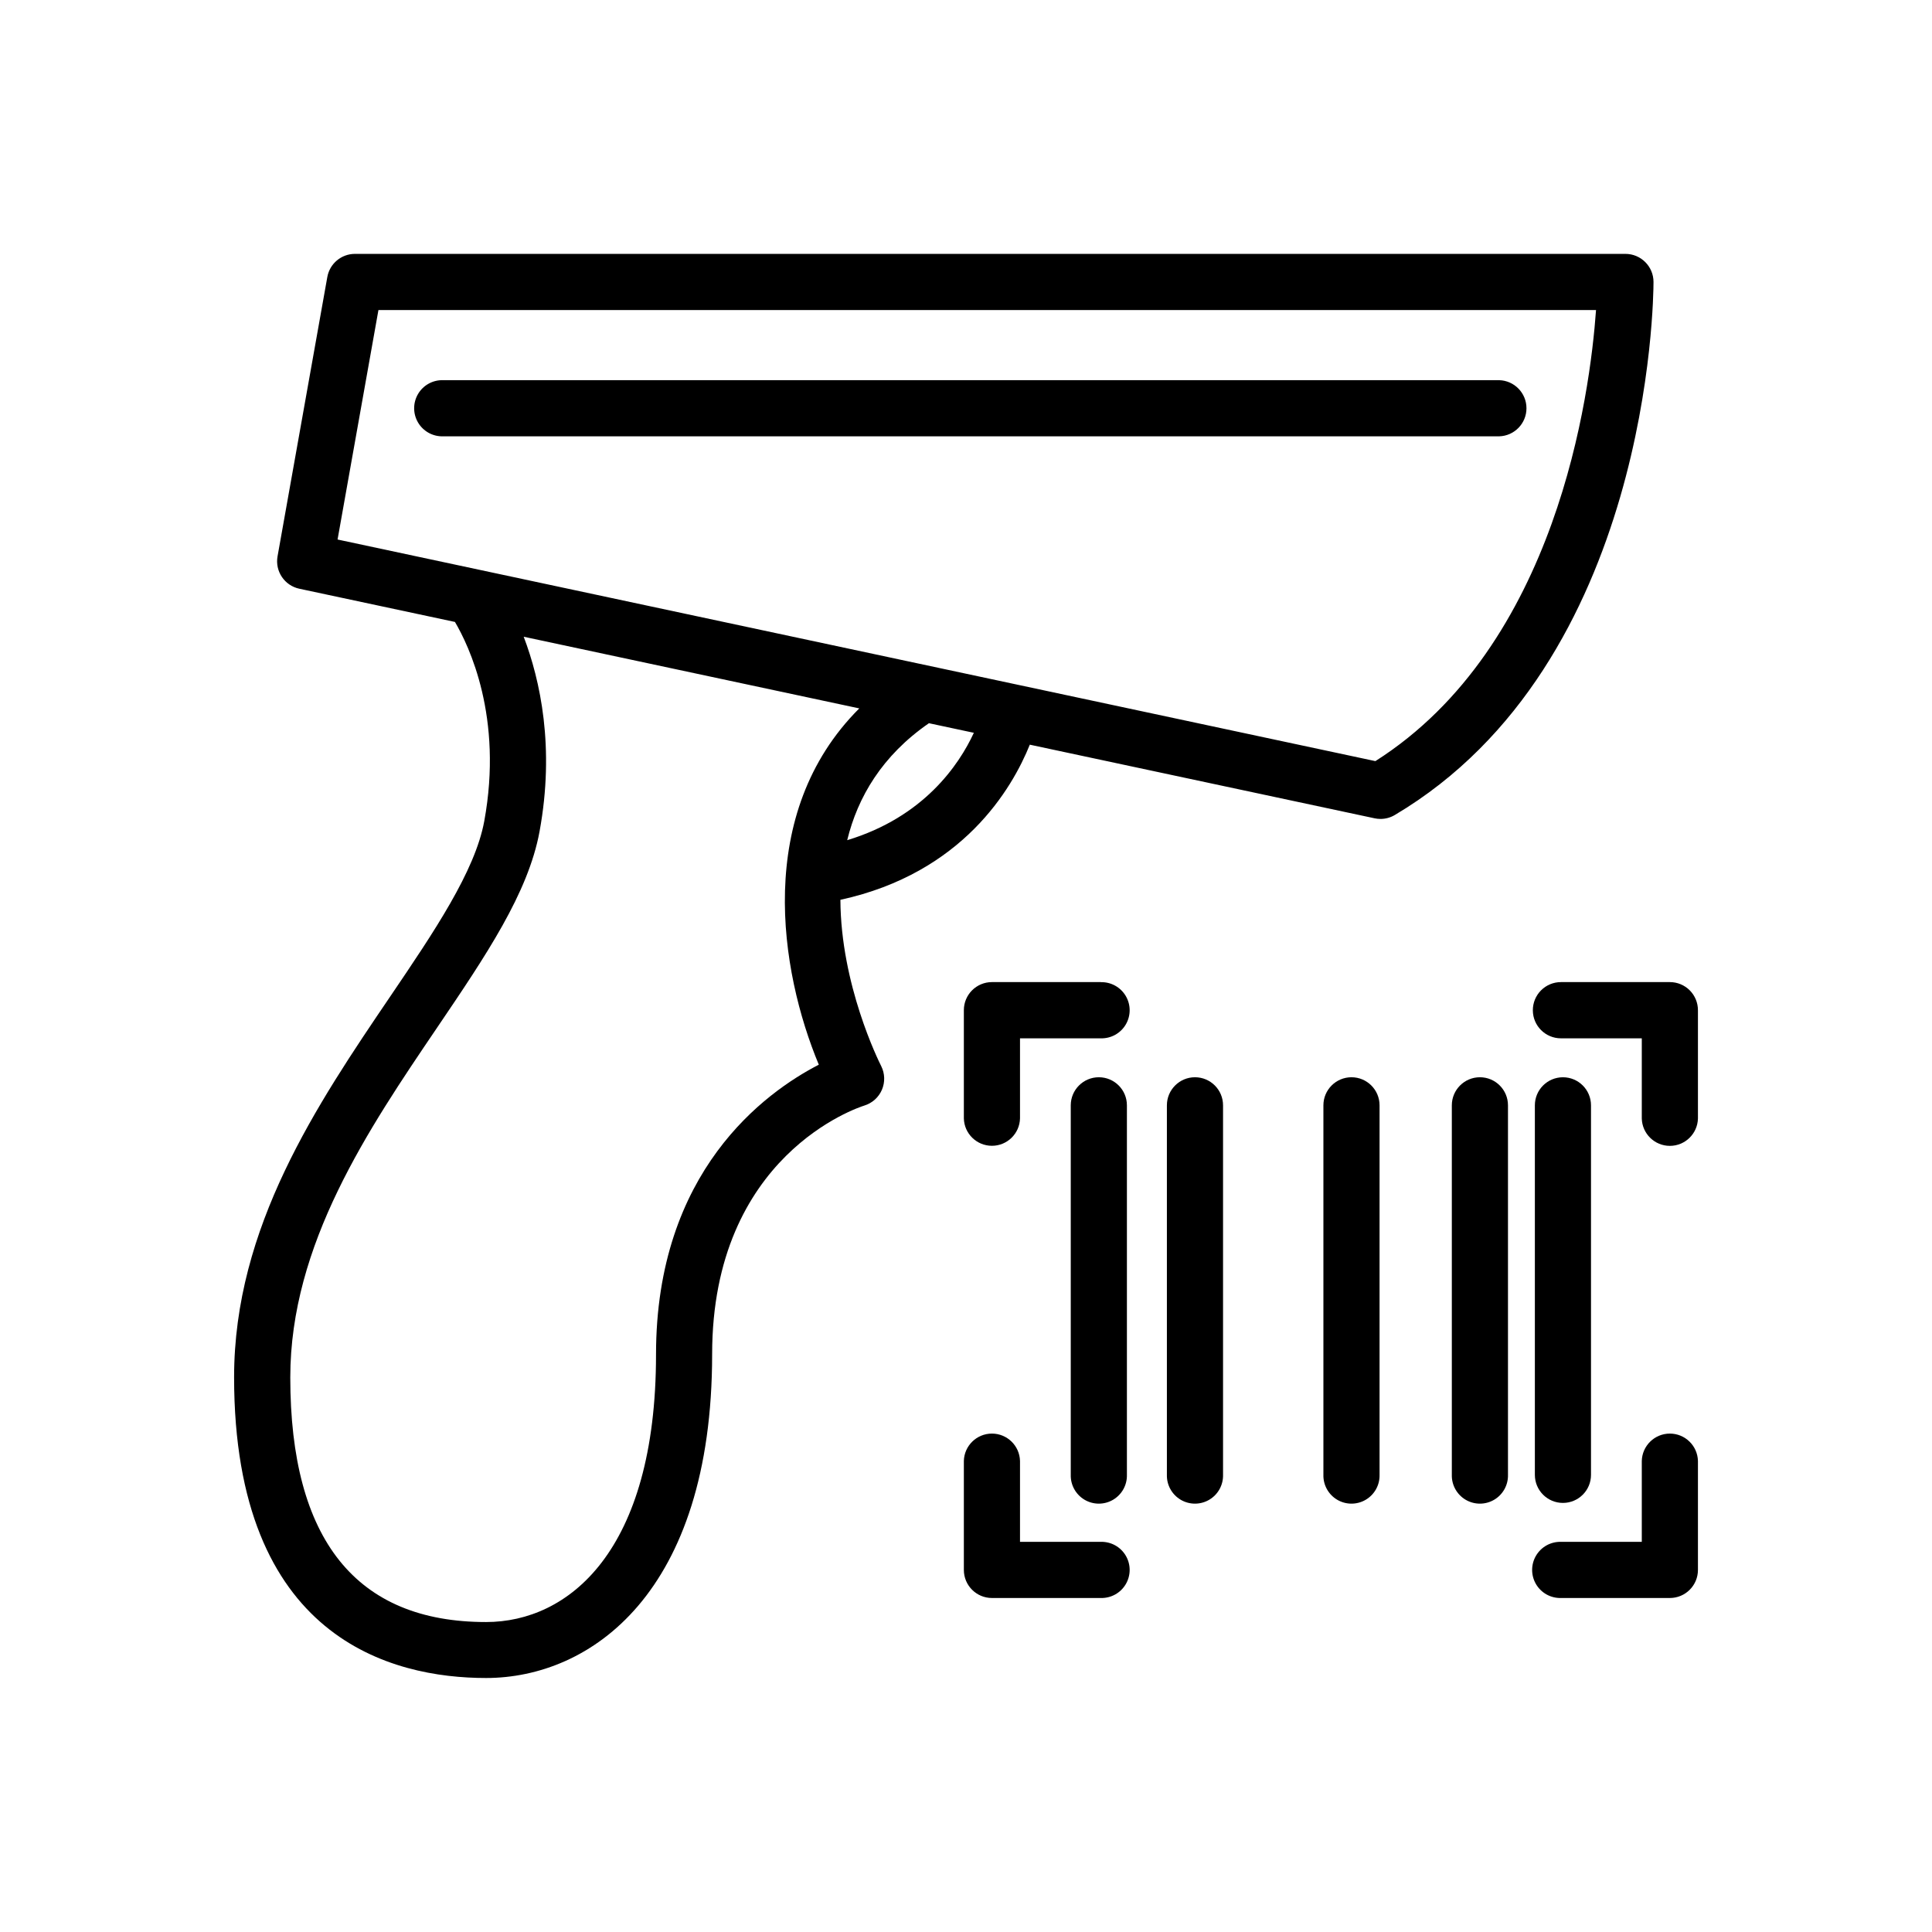
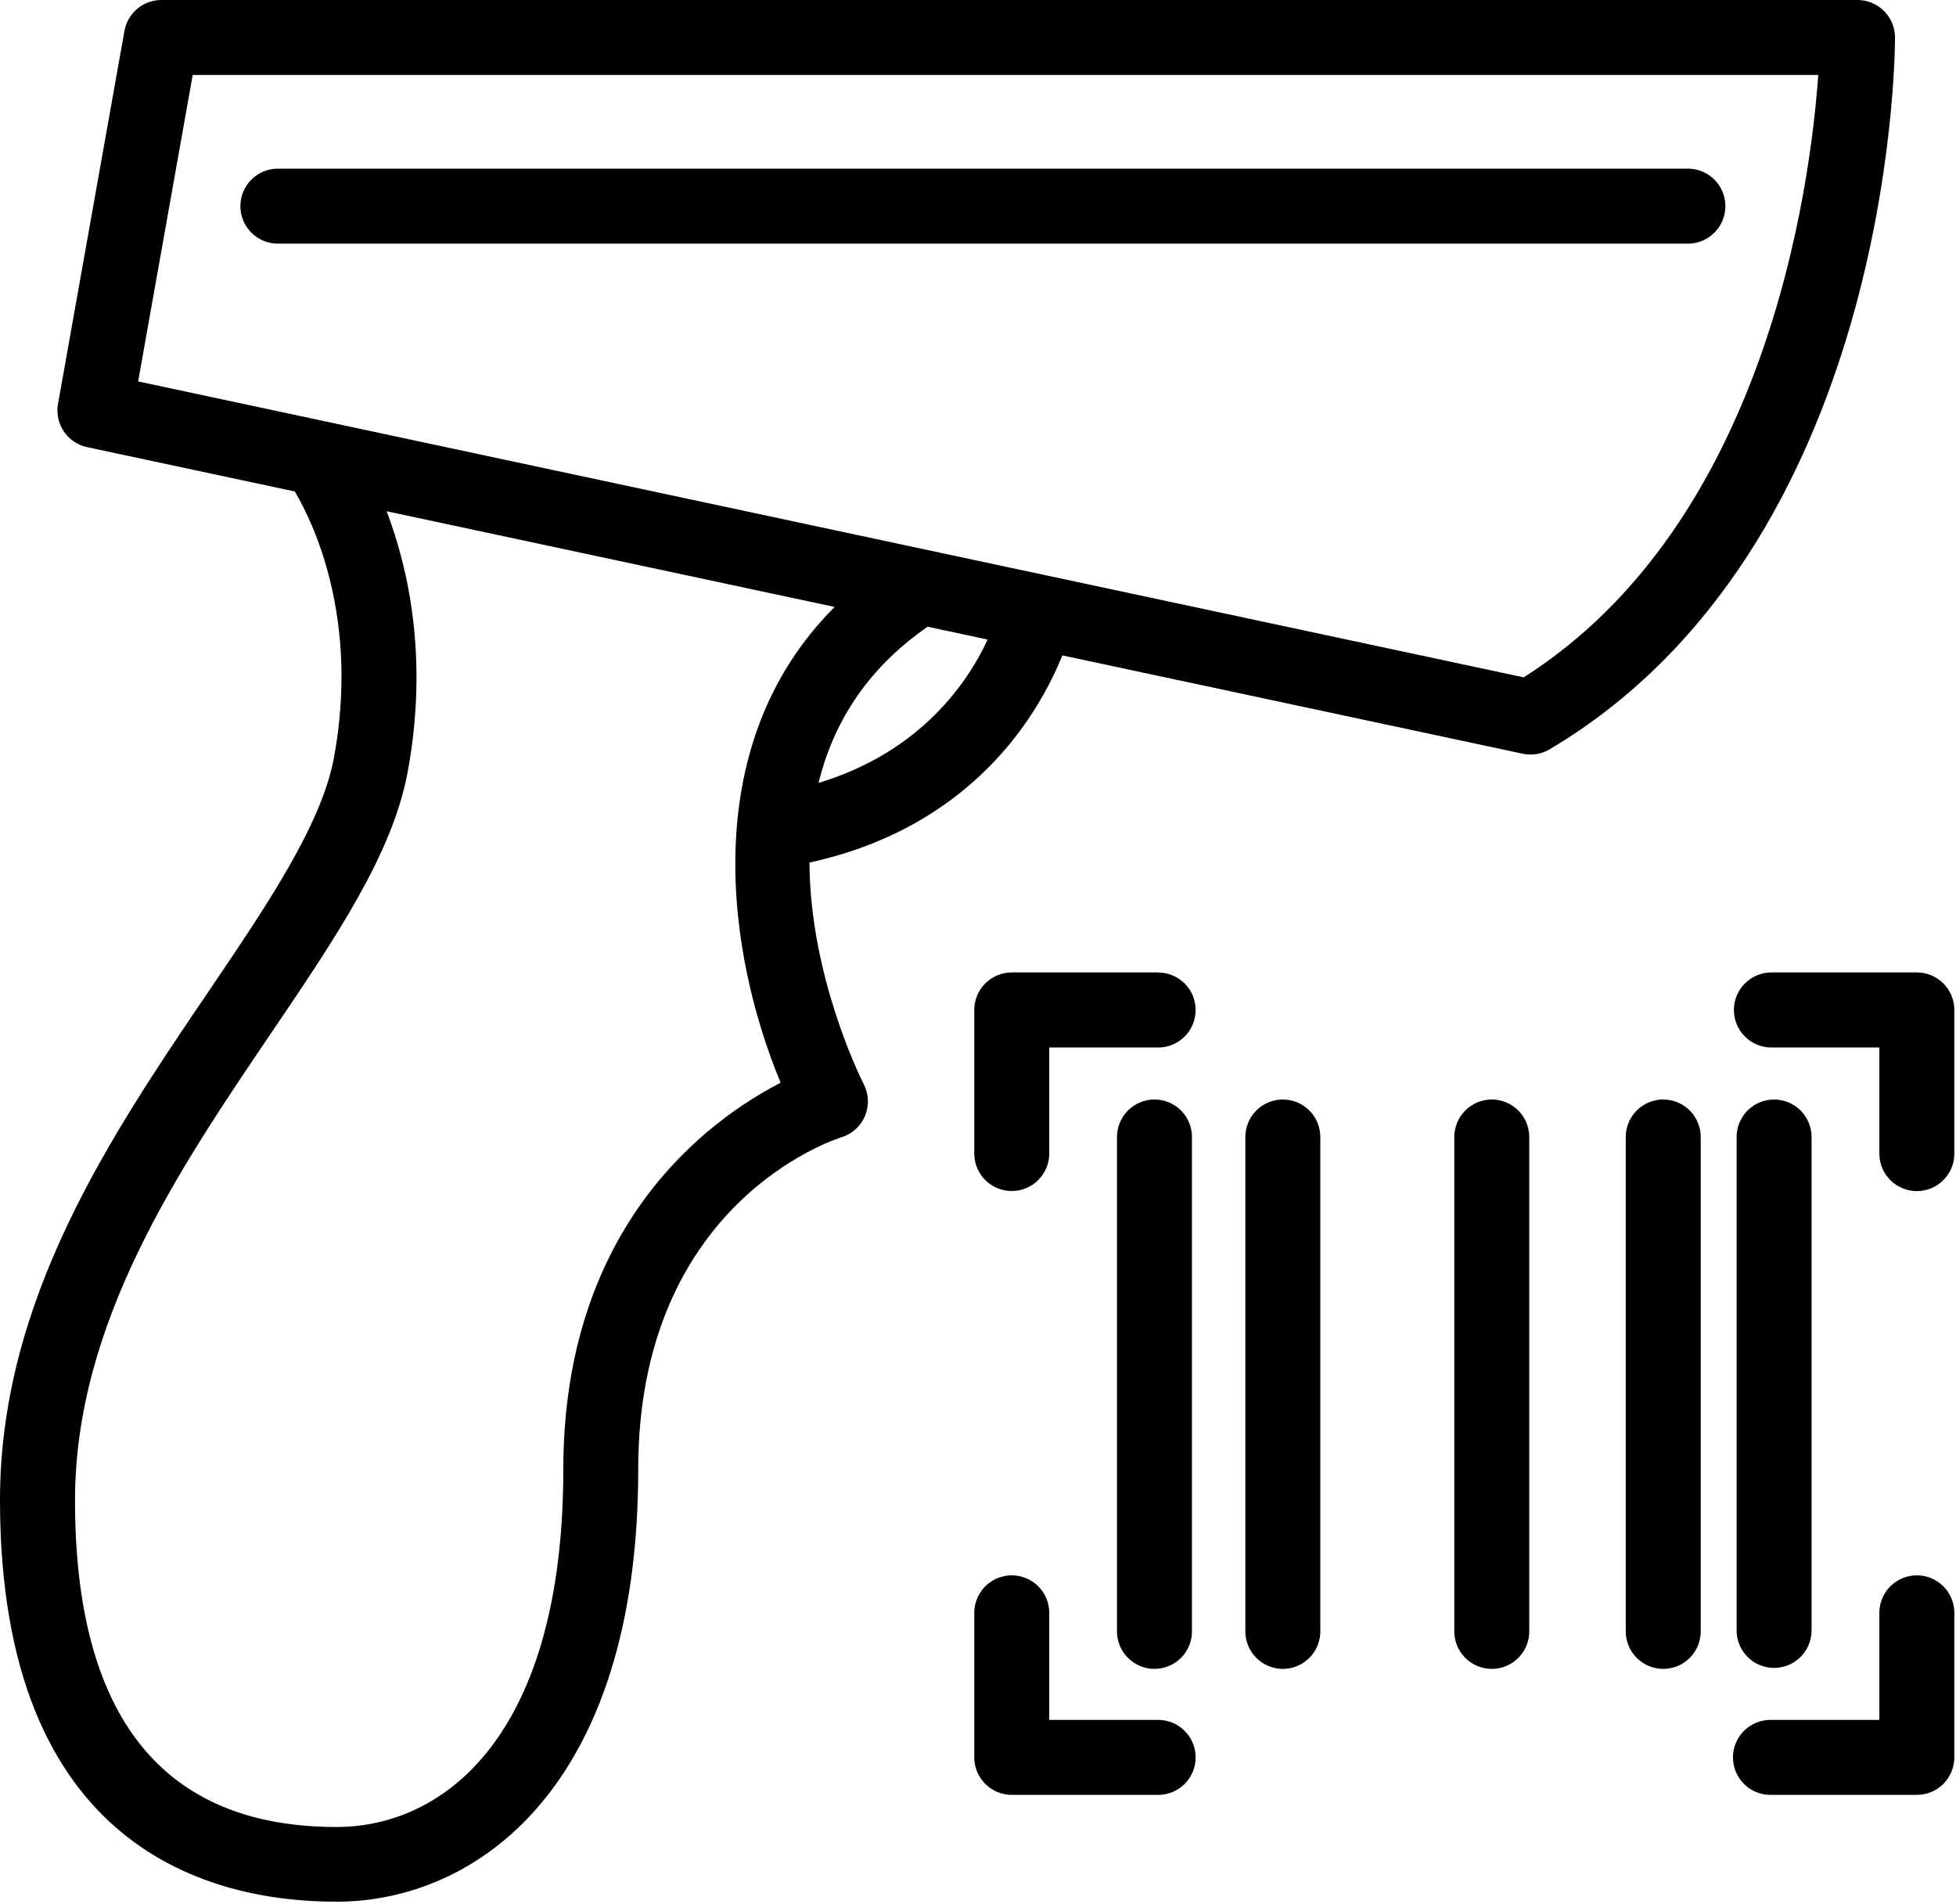
- <svg xmlns="http://www.w3.org/2000/svg" id="Layer_1" data-name="Layer 1" viewBox="0 0 1080 1080">
-   <path d="M924.32,157.62a15.7,15.7,0,0,0-15.7-15.7H198.41a15.69,15.69,0,0,0-15.45,13L155.15,311a15.69,15.69,0,0,0,12.17,18.1l87,18.57c7.76,13.16,27.07,53.18,16.38,111.38-5.15,28-28.12,61.93-52.46,97.84-41,60.45-87.38,129-87.38,213,0,146.28,88.24,168.12,140.84,168.12,58.3,0,126.39-47.39,126.39-181,0-111.28,81.68-137.93,85.09-139A15.7,15.7,0,0,0,492.62,596C491.06,592.9,470,550.44,469.79,503c68.41-14.91,96-62.18,105.88-86.72l192.76,41.16a15.9,15.9,0,0,0,3.28.35,15.71,15.71,0,0,0,8-2.2C922.68,370.76,924.32,166.28,924.32,157.62ZM457.72,595.17c-30.11,15.52-91,59.59-91,162,0,110.27-49.08,149.56-95,149.56-72.63,0-109.45-46-109.45-136.73,0-74.43,43.56-138.71,82-195.43,27.37-40.4,51-75.28,57.34-109.77,8.63-47,.4-84.48-8.86-108.86L480.34,396C421.62,454.63,435.89,542.76,457.72,595.17Zm15.87-125.5c5.87-24,19.43-47.25,45.69-65.39l25.11,5.36C536.08,427.63,516.36,456.72,473.59,469.67Zm295.26-44.2L188.7,301.59l22.85-128.28H892.19C888.84,220.39,870.37,361,768.85,425.47Z" />
-   <path d="M838,212.52H247.61a15.7,15.7,0,1,0,0,31.39H838a15.7,15.7,0,0,0,0-31.39Z" />
-   <path d="M949.16,877.6V816.69a15.7,15.7,0,0,0-31.39,0V861.9h-45.2a15.7,15.7,0,1,0,0,31.39h60.9A15.69,15.69,0,0,0,949.16,877.6Z" />
-   <path d="M856.87,564.73a15.7,15.7,0,0,0,15.7,15.7h45.2v44.81a15.7,15.7,0,0,0,31.39,0V564.73A15.69,15.69,0,0,0,933.47,549h-60.9A15.7,15.7,0,0,0,856.87,564.73Z" />
-   <path d="M615.39,549H554.5a15.7,15.7,0,0,0-15.7,15.69v60.51a15.7,15.7,0,0,0,31.39,0V580.43h45.2a15.7,15.7,0,1,0,0-31.39Z" />
-   <path d="M538.8,877.6a15.7,15.7,0,0,0,15.7,15.69h60.89a15.7,15.7,0,1,0,0-31.39h-45.2V816.69a15.7,15.7,0,0,0-31.39,0Z" />
-   <path d="M614.26,602.19a15.7,15.7,0,0,0-15.7,15.7V824.45a15.7,15.7,0,1,0,31.39,0V617.89A15.69,15.69,0,0,0,614.26,602.19Z" />
-   <path d="M668,602.19a15.7,15.7,0,0,0-15.7,15.7V824.45a15.7,15.7,0,1,0,31.39,0V617.89A15.69,15.69,0,0,0,668,602.19Z" />
-   <path d="M755.48,602.19a15.7,15.7,0,0,0-15.69,15.7V824.45a15.7,15.7,0,1,0,31.39,0V617.89A15.7,15.7,0,0,0,755.48,602.19Z" />
-   <path d="M827.27,602.19a15.7,15.7,0,0,0-15.69,15.7V824.45a15.7,15.7,0,1,0,31.39,0V617.89A15.7,15.7,0,0,0,827.27,602.19Z" />
-   <path d="M858,617.89V824.45a15.69,15.69,0,1,0,31.38,0V617.89a15.69,15.69,0,1,0-31.38,0Z" />
+ <svg xmlns="http://www.w3.org/2000/svg" width="819" height="797" viewBox="0 0 819 797" fill="none">
+   <path d="M793.46 15.7C793.46 11.536 791.806 7.543 788.862 4.598C785.917 1.654 781.924 0 777.76 0H67.55C63.856 0.002 60.282 1.307 57.456 3.685C54.63 6.062 52.733 9.361 52.1 13L24.29 169.08C23.575 173.086 24.445 177.213 26.716 180.59C28.986 183.968 32.48 186.33 36.46 187.18L123.46 205.75C131.22 218.91 150.53 258.93 139.84 317.13C134.69 345.13 111.72 379.06 87.38 414.97C46.38 475.42 0 543.97 0 627.97C0 774.25 88.24 796.09 140.84 796.09C199.14 796.09 267.23 748.7 267.23 615.09C267.23 503.81 348.91 477.16 352.32 476.09C354.498 475.421 356.505 474.285 358.2 472.762C359.895 471.239 361.239 469.365 362.137 467.271C363.035 465.177 363.467 462.912 363.402 460.634C363.337 458.356 362.776 456.12 361.76 454.08C360.2 450.98 339.14 408.52 338.93 361.08C407.34 346.17 434.93 298.9 444.81 274.36L637.57 315.52C638.648 315.75 639.748 315.867 640.85 315.87C643.666 315.867 646.429 315.107 648.85 313.67C791.82 228.84 793.46 24.36 793.46 15.7ZM326.86 453.25C296.75 468.77 235.86 512.84 235.86 615.25C235.86 725.52 186.78 764.81 140.86 764.81C68.23 764.81 31.41 718.81 31.41 628.08C31.41 553.65 74.97 489.37 113.41 432.65C140.78 392.25 164.41 357.37 170.75 322.88C179.38 275.88 171.15 238.4 161.89 214.02L349.48 254.08C290.76 312.71 305.03 400.84 326.86 453.25ZM342.73 327.75C348.6 303.75 362.16 280.5 388.42 262.36L413.53 267.72C405.22 285.71 385.5 314.8 342.73 327.75V327.75ZM637.99 283.55L57.84 159.67L80.69 31.39H761.33C757.98 78.47 739.51 219.08 637.99 283.55V283.55Z" fill="black" />
+   <path d="M707.14 70.6H116.75C114.655 70.547 112.572 70.914 110.621 71.679C108.671 72.444 106.893 73.591 105.393 75.054C103.893 76.517 102.701 78.265 101.887 80.195C101.073 82.126 100.654 84.2 100.654 86.295C100.654 88.39 101.073 90.464 101.887 92.394C102.701 94.325 103.893 96.073 105.393 97.536C106.893 98.998 108.671 100.146 110.621 100.911C112.572 101.676 114.655 102.043 116.75 101.99H707.14C711.234 101.887 715.125 100.188 717.984 97.256C720.843 94.323 722.444 90.39 722.444 86.295C722.444 82.2 720.843 78.266 717.984 75.334C715.125 72.402 711.234 70.703 707.14 70.6V70.6Z" fill="black" />
+   <path d="M818.3 735.68V674.77C818.197 670.676 816.498 666.785 813.566 663.925C810.633 661.066 806.7 659.466 802.605 659.466C798.51 659.466 794.576 661.066 791.644 663.925C788.712 666.785 787.013 670.676 786.91 674.77V719.98H741.71C739.616 719.927 737.532 720.294 735.581 721.059C733.631 721.824 731.853 722.972 730.353 724.434C728.853 725.897 727.661 727.645 726.847 729.576C726.033 731.506 725.614 733.58 725.614 735.675C725.614 737.77 726.033 739.844 726.847 741.775C727.661 743.705 728.853 745.453 730.353 746.916C731.853 748.378 733.631 749.526 735.581 750.291C737.532 751.056 739.616 751.423 741.71 751.37H802.61C806.771 751.37 810.762 749.717 813.704 746.775C816.647 743.832 818.3 739.841 818.3 735.68Z" fill="black" />
+   <path d="M726.01 422.81C726.01 424.872 726.416 426.913 727.205 428.818C727.994 430.723 729.151 432.454 730.608 433.912C732.066 435.37 733.797 436.526 735.702 437.315C737.607 438.104 739.648 438.51 741.71 438.51H786.91V483.32C787.013 487.414 788.712 491.306 791.644 494.165C794.577 497.024 798.51 498.624 802.605 498.624C806.7 498.624 810.634 497.024 813.566 494.165C816.498 491.306 818.197 487.414 818.3 483.32V422.81C818.305 420.746 817.903 418.702 817.117 416.794C816.331 414.885 815.176 413.151 813.719 411.69C812.261 410.229 810.53 409.069 808.624 408.278C806.717 407.487 804.674 407.08 802.61 407.08H741.71C739.646 407.08 737.602 407.487 735.695 408.278C733.788 409.069 732.056 410.228 730.598 411.689C729.14 413.15 727.984 414.884 727.197 416.793C726.409 418.701 726.006 420.746 726.01 422.81Z" fill="black" />
+   <path d="M484.53 407.08H423.64C419.478 407.08 415.486 408.733 412.542 411.675C409.598 414.617 407.943 418.608 407.94 422.77V483.28C408.043 487.374 409.742 491.266 412.674 494.125C415.606 496.984 419.54 498.584 423.635 498.584C427.73 498.584 431.663 496.984 434.596 494.125C437.528 491.266 439.227 487.374 439.33 483.28V438.51H484.53C486.624 438.563 488.708 438.196 490.659 437.431C492.609 436.666 494.387 435.518 495.887 434.056C497.387 432.593 498.579 430.845 499.393 428.915C500.207 426.984 500.626 424.91 500.626 422.815C500.626 420.72 500.207 418.646 499.393 416.716C498.579 414.785 497.387 413.037 495.887 411.574C494.387 410.112 492.609 408.964 490.659 408.199C488.708 407.434 486.624 407.067 484.53 407.12V407.08Z" fill="black" />
+   <path d="M407.94 735.68C407.943 739.842 409.598 743.833 412.542 746.775C415.486 749.717 419.478 751.37 423.64 751.37H484.53C486.624 751.423 488.708 751.056 490.659 750.291C492.609 749.526 494.387 748.378 495.887 746.916C497.387 745.453 498.579 743.705 499.393 741.775C500.207 739.844 500.626 737.77 500.626 735.675C500.626 733.58 500.207 731.506 499.393 729.576C498.579 727.645 497.387 725.897 495.887 724.434C494.387 722.972 492.609 721.824 490.659 721.059C488.708 720.294 486.624 719.927 484.53 719.98H439.33V674.77C439.227 670.676 437.528 666.785 434.596 663.925C431.663 661.066 427.73 659.466 423.635 659.466C419.54 659.466 415.606 661.066 412.674 663.925C409.742 666.785 408.043 670.676 407.94 674.77V735.68Z" fill="black" />
+   <path d="M483.4 460.27C479.236 460.27 475.243 461.924 472.298 464.868C469.354 467.813 467.7 471.806 467.7 475.97V682.53C467.647 684.624 468.014 686.708 468.779 688.659C469.544 690.609 470.691 692.387 472.154 693.887C473.617 695.387 475.365 696.579 477.295 697.393C479.226 698.207 481.3 698.626 483.395 698.626C485.49 698.626 487.564 698.207 489.494 697.393C491.425 696.579 493.173 695.387 494.636 693.887C496.098 692.387 497.246 690.609 498.011 688.659C498.776 686.708 499.143 684.624 499.09 682.53V475.97C499.091 473.909 498.686 471.867 497.898 469.963C497.11 468.058 495.955 466.327 494.498 464.869C493.041 463.411 491.311 462.254 489.406 461.465C487.502 460.676 485.461 460.27 483.4 460.27V460.27Z" fill="black" />
+   <path d="M537.14 460.27C532.976 460.27 528.983 461.924 526.038 464.868C523.094 467.813 521.44 471.806 521.44 475.97V682.53C521.387 684.624 521.754 686.708 522.519 688.659C523.284 690.609 524.431 692.387 525.894 693.887C527.357 695.387 529.105 696.579 531.035 697.393C532.966 698.207 535.04 698.626 537.135 698.626C539.23 698.626 541.304 698.207 543.234 697.393C545.165 696.579 546.913 695.387 548.376 693.887C549.838 692.387 550.986 690.609 551.751 688.659C552.516 686.708 552.883 684.624 552.83 682.53V475.97C552.831 473.909 552.426 471.867 551.638 469.963C550.85 468.058 549.695 466.327 548.238 464.869C546.781 463.411 545.051 462.254 543.146 461.465C541.242 460.676 539.201 460.27 537.14 460.27Z" fill="black" />
+   <path d="M624.62 460.27C620.458 460.273 616.467 461.928 613.525 464.872C610.583 467.816 608.93 471.808 608.93 475.97V682.53C608.877 684.624 609.244 686.708 610.009 688.659C610.774 690.609 611.921 692.387 613.384 693.887C614.847 695.387 616.595 696.579 618.525 697.393C620.456 698.207 622.53 698.626 624.625 698.626C626.72 698.626 628.794 698.207 630.724 697.393C632.655 696.579 634.403 695.387 635.866 693.887C637.328 692.387 638.476 690.609 639.241 688.659C640.006 686.708 640.373 684.624 640.32 682.53V475.97C640.32 471.806 638.666 467.813 635.721 464.868C632.777 461.924 628.784 460.27 624.62 460.27V460.27Z" fill="black" />
+   <path d="M696.41 460.27C692.248 460.273 688.257 461.928 685.315 464.872C682.373 467.816 680.72 471.808 680.72 475.97V682.53C680.667 684.624 681.034 686.708 681.799 688.659C682.564 690.609 683.711 692.387 685.174 693.887C686.637 695.387 688.385 696.579 690.315 697.393C692.246 698.207 694.32 698.626 696.415 698.626C698.51 698.626 700.584 698.207 702.514 697.393C704.445 696.579 706.193 695.387 707.656 693.887C709.118 692.387 710.266 690.609 711.031 688.659C711.796 686.708 712.163 684.624 712.11 682.53V475.97C712.11 471.806 710.456 467.813 707.511 464.868C704.567 461.924 700.574 460.27 696.41 460.27V460.27Z" fill="black" />
+   <path d="M727.14 475.97V682.53C727.14 686.691 728.793 690.682 731.735 693.625C734.678 696.567 738.669 698.22 742.83 698.22C746.991 698.22 750.982 696.567 753.924 693.625C756.867 690.682 758.52 686.691 758.52 682.53V475.97C758.52 471.809 756.867 467.818 753.924 464.875C750.982 461.933 746.991 460.28 742.83 460.28C738.669 460.28 734.678 461.933 731.735 464.875C728.793 467.818 727.14 471.809 727.14 475.97Z" fill="black" />
</svg>
